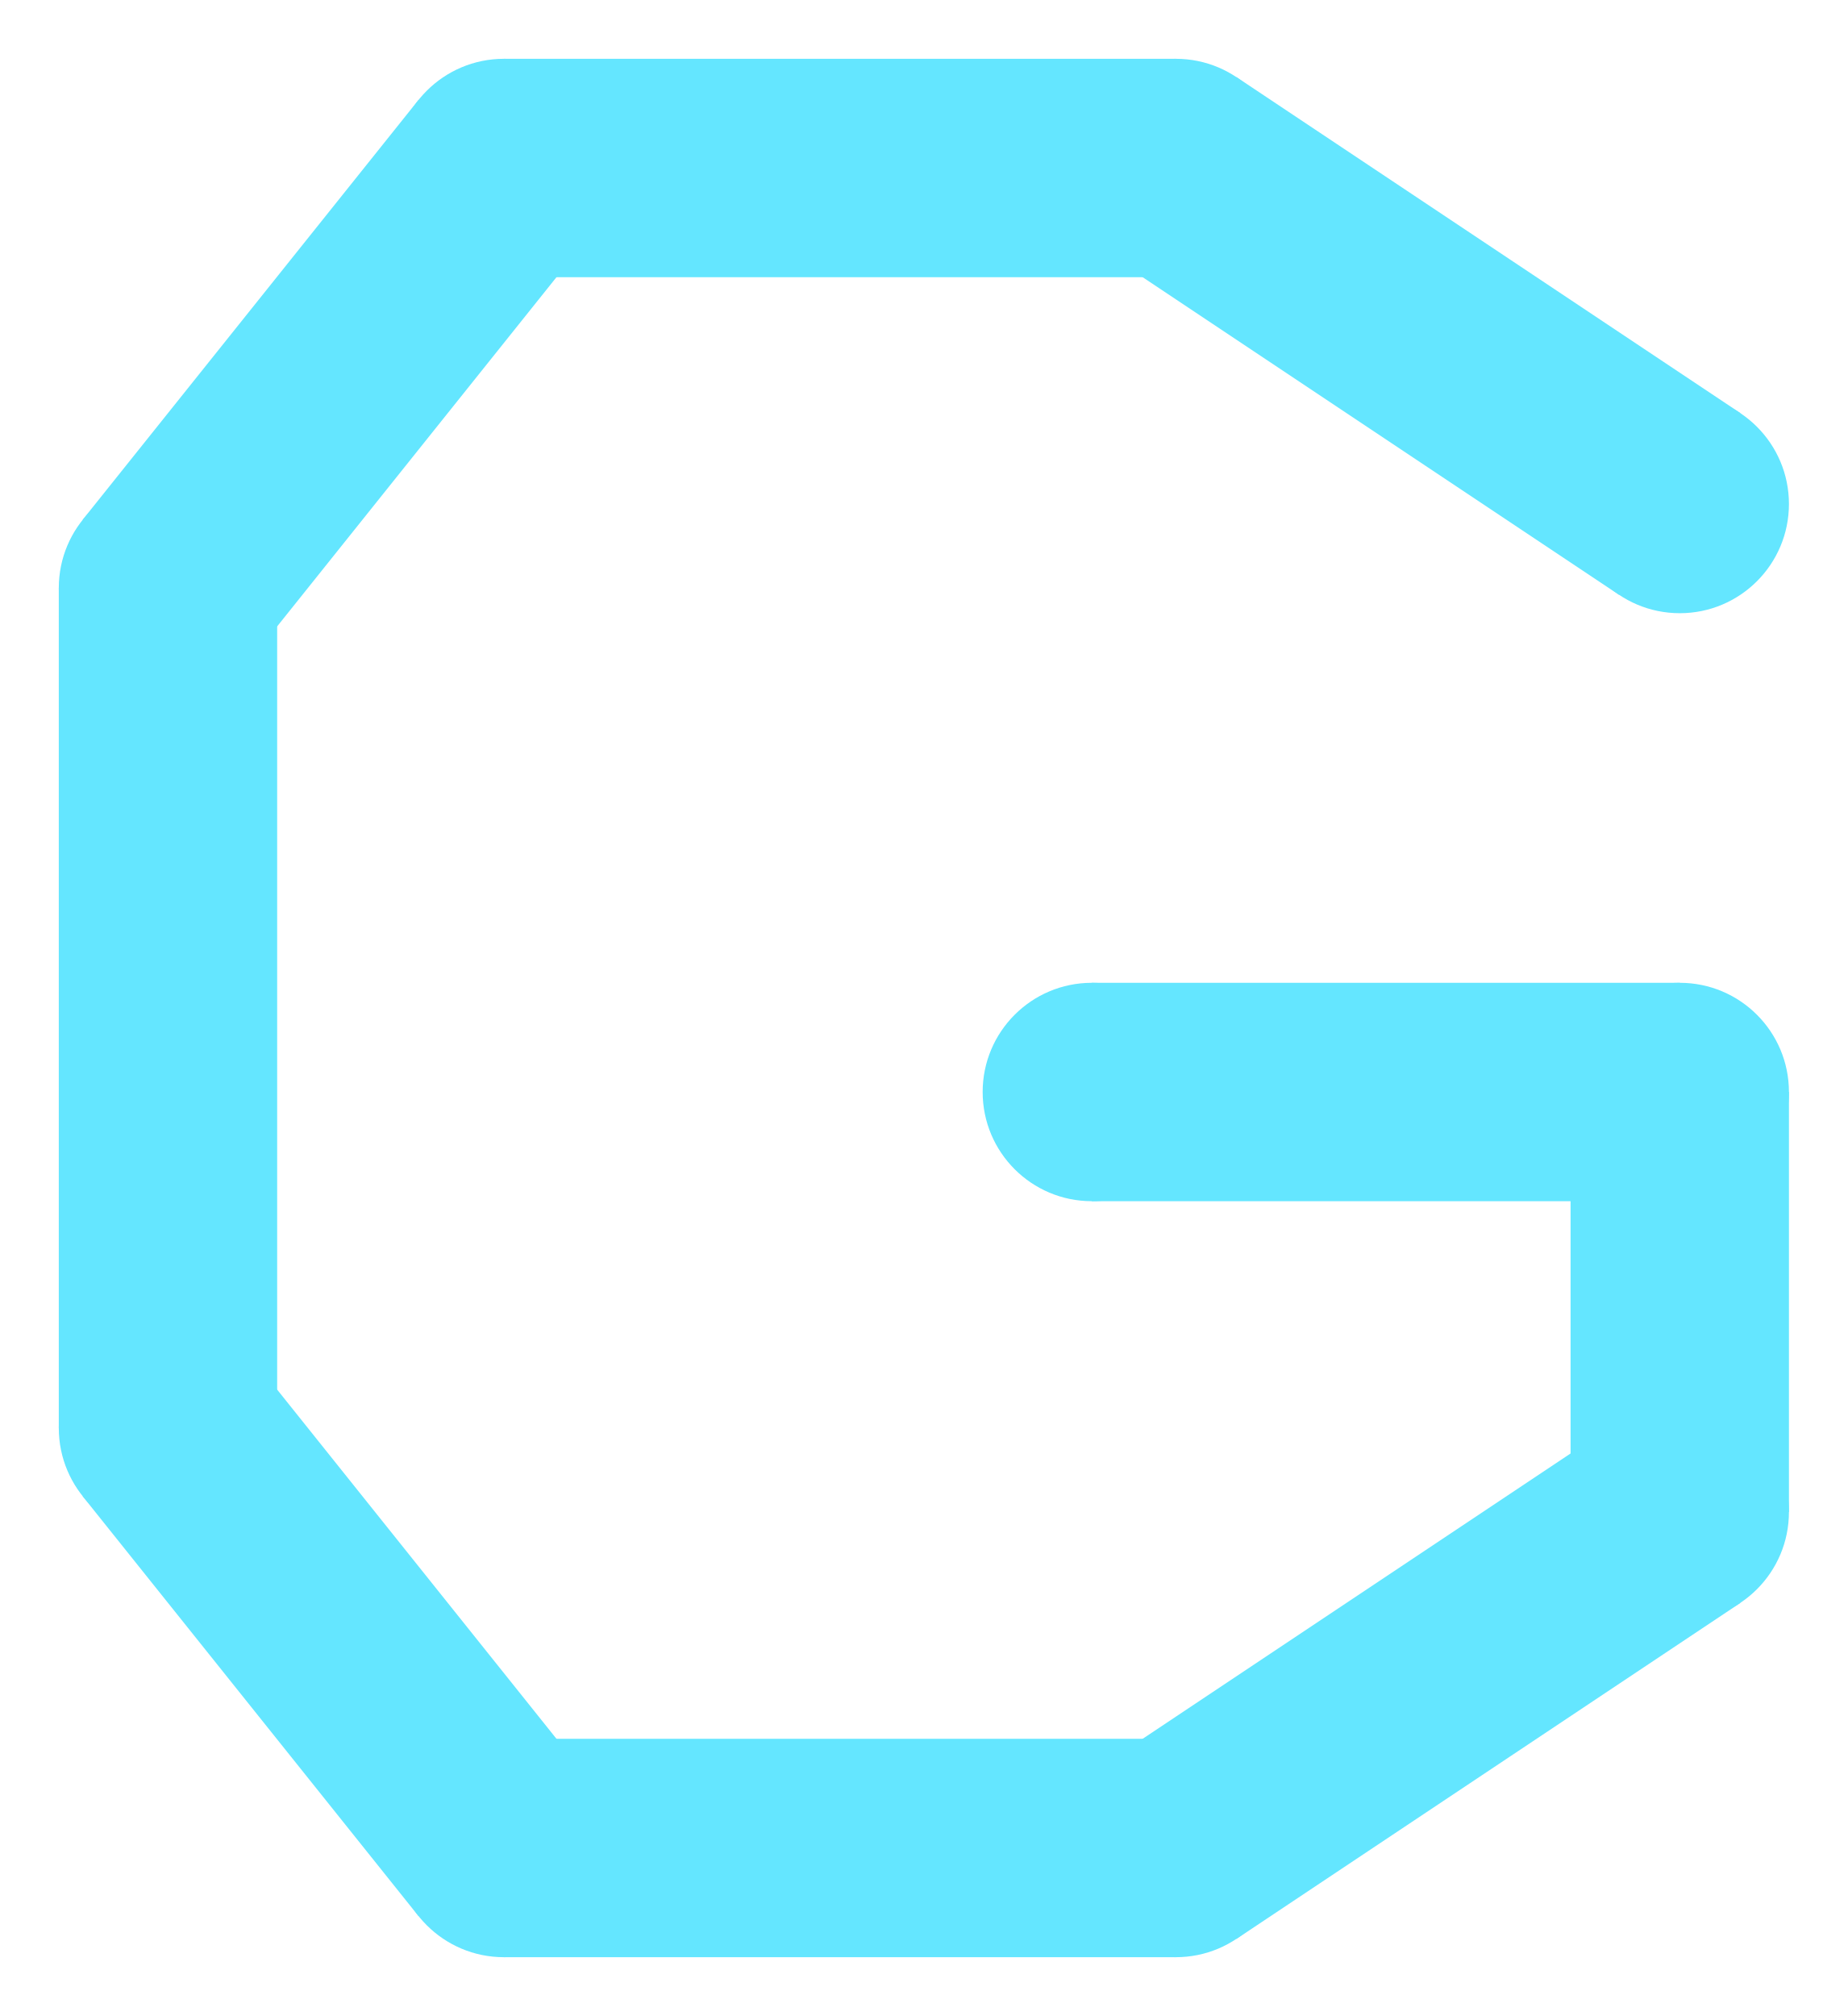
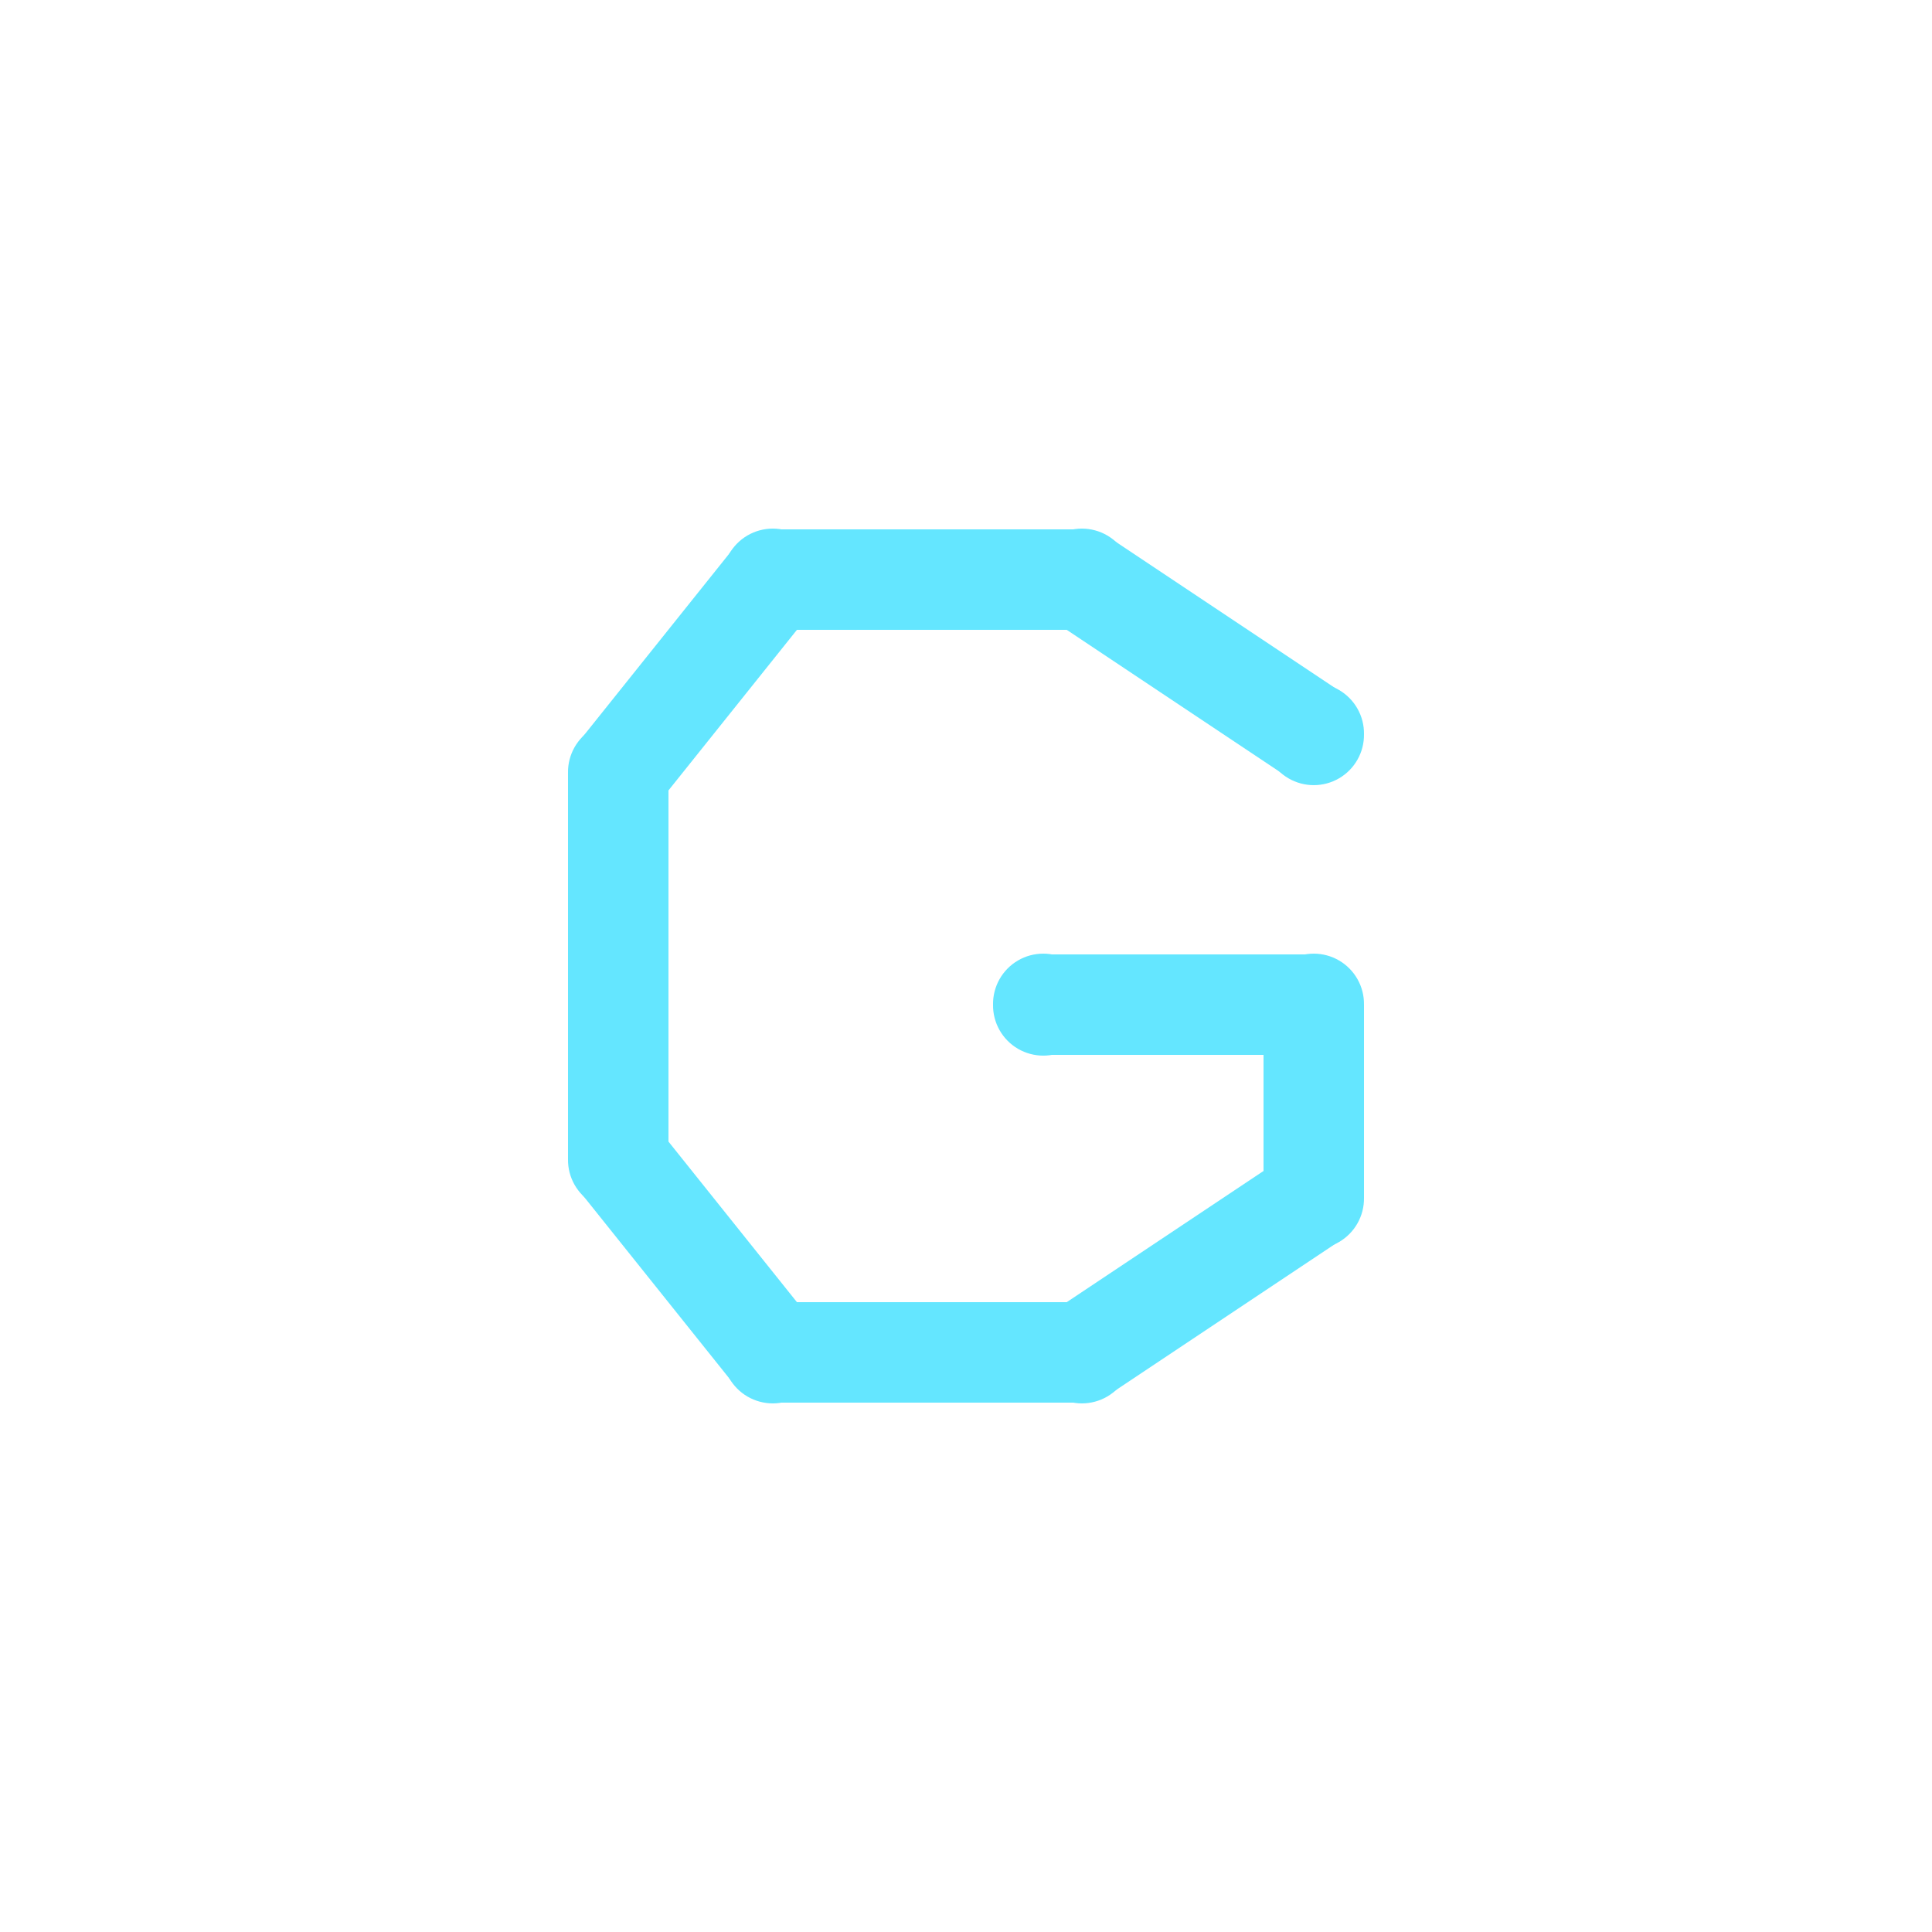
- <svg xmlns="http://www.w3.org/2000/svg" viewBox="0 0 110 120" width="110" height="120">
-   <path d="M103.61,24.59 L73.61,4.59 L66.39,15.41 L96.39,35.41 Z" fill="#64e6ff" />
-   <path d="M70.00,3.50 L30.00,3.50 L30.00,16.50 L70.00,16.50 Z" fill="#64e6ff" />
-   <path d="M24.92,5.94 L4.92,30.94 L15.08,39.06 L35.08,14.06 Z" fill="#64e6ff" />
-   <path d="M3.50,35.00 L3.50,85.00 L16.50,85.00 L16.50,35.00 Z" fill="#64e6ff" />
-   <path d="M4.92,89.06 L24.92,114.06 L35.08,105.94 L15.08,80.94 Z" fill="#64e6ff" />
-   <path d="M30.00,116.50 L70.00,116.50 L70.00,103.50 L30.00,103.50 Z" fill="#64e6ff" />
-   <path d="M73.61,115.41 L103.61,95.41 L96.39,84.59 L66.39,104.59 Z" fill="#64e6ff" />
-   <path d="M106.50,90.00 L106.50,65.00 L93.50,65.00 L93.50,90.00 Z" fill="#64e6ff" />
-   <path d="M100.00,58.50 L65.00,58.50 L65.00,71.50 L100.00,71.50 Z" fill="#64e6ff" />
-   <path d="M93.50,30.00 a6.50,6.50 0 1,0 13.00,0 a6.50,6.50 0 1,0 -13.00,0 Z" fill="#64e6ff" />
-   <path d="M63.50,10.00 a6.50,6.50 0 1,0 13.00,0 a6.50,6.50 0 1,0 -13.00,0 Z" fill="#64e6ff" />
-   <path d="M23.50,10.00 a6.50,6.50 0 1,0 13.00,0 a6.50,6.50 0 1,0 -13.00,0 Z" fill="#64e6ff" />
-   <path d="M3.50,35.00 a6.50,6.50 0 1,0 13.00,0 a6.50,6.50 0 1,0 -13.00,0 Z" fill="#64e6ff" />
-   <path d="M3.50,85.00 a6.50,6.50 0 1,0 13.00,0 a6.50,6.50 0 1,0 -13.00,0 Z" fill="#64e6ff" />
-   <path d="M23.50,110.00 a6.50,6.50 0 1,0 13.00,0 a6.50,6.50 0 1,0 -13.00,0 Z" fill="#64e6ff" />
-   <path d="M63.50,110.00 a6.50,6.50 0 1,0 13.00,0 a6.50,6.50 0 1,0 -13.00,0 Z" fill="#64e6ff" />
-   <path d="M93.50,90.00 a6.50,6.50 0 1,0 13.00,0 a6.50,6.50 0 1,0 -13.00,0 Z" fill="#64e6ff" />
-   <path d="M93.50,65.00 a6.50,6.50 0 1,0 13.00,0 a6.50,6.50 0 1,0 -13.00,0 Z" fill="#64e6ff" />
-   <path d="M58.50,65.00 a6.50,6.50 0 1,0 13.00,0 a6.50,6.50 0 1,0 -13.00,0 Z" fill="#64e6ff" />
+ <svg xmlns="http://www.w3.org/2000/svg" viewBox="0 0 1701 1701" width="1701" height="1701">
+   <path d="M1181.21,609.58 L977.09,473.50 L928.03,547.10 L1132.15,683.18 Z" fill="#64e6ff" />
+   <path d="M952.56,466.07 L680.40,466.07 L680.40,554.53 L952.56,554.53 Z" fill="#64e6ff" />
+   <path d="M645.87,482.67 L509.79,652.77 L578.85,708.03 L714.93,537.93 Z" fill="#64e6ff" />
+   <path d="M500.09,680.40 L500.09,1020.60 L588.55,1020.60 L588.55,680.40 Z" fill="#64e6ff" />
+   <path d="M509.79,1048.23 L645.87,1218.33 L714.93,1163.07 L578.85,992.97 Z" fill="#64e6ff" />
+   <path d="M680.40,1234.93 L952.56,1234.93 L952.56,1146.47 L680.40,1146.47 Z" fill="#64e6ff" />
+   <path d="M977.09,1227.50 L1181.21,1091.42 L1132.15,1017.82 L928.03,1153.90 Z" fill="#64e6ff" />
+   <path d="M1200.91,1054.62 L1200.91,884.52 L1112.45,884.52 L1112.45,1054.62 Z" fill="#64e6ff" />
+   <path d="M1156.68,840.29 L918.54,840.29 L918.54,928.75 L1156.68,928.75 Z" fill="#64e6ff" />
+   <path d="M1112.45,646.38 a44.23,44.23 0 1,0 88.45,0 a44.23,44.23 0 1,0 -88.45,0 Z" fill="#64e6ff" />
+   <path d="M908.33,510.30 a44.23,44.23 0 1,0 88.45,0 a44.23,44.23 0 1,0 -88.45,0 Z" fill="#64e6ff" />
+   <path d="M636.17,510.30 a44.23,44.23 0 1,0 88.45,0 a44.23,44.23 0 1,0 -88.45,0 Z" fill="#64e6ff" />
+   <path d="M500.09,680.40 a44.23,44.23 0 1,0 88.45,0 a44.23,44.23 0 1,0 -88.45,0 Z" fill="#64e6ff" />
+   <path d="M500.09,1020.60 a44.23,44.23 0 1,0 88.45,0 a44.23,44.23 0 1,0 -88.45,0 Z" fill="#64e6ff" />
+   <path d="M636.17,1190.70 a44.23,44.23 0 1,0 88.45,0 a44.23,44.23 0 1,0 -88.45,0 Z" fill="#64e6ff" />
+   <path d="M908.33,1190.70 a44.23,44.23 0 1,0 88.45,0 a44.23,44.23 0 1,0 -88.45,0 Z" fill="#64e6ff" />
+   <path d="M1112.45,1054.62 a44.23,44.23 0 1,0 88.45,0 a44.23,44.23 0 1,0 -88.45,0 Z" fill="#64e6ff" />
+   <path d="M1112.45,884.52 a44.23,44.23 0 1,0 88.45,0 a44.23,44.23 0 1,0 -88.45,0 Z" fill="#64e6ff" />
+   <path d="M874.31,884.52 a44.23,44.23 0 1,0 88.45,0 a44.23,44.23 0 1,0 -88.45,0 Z" fill="#64e6ff" />
</svg>
